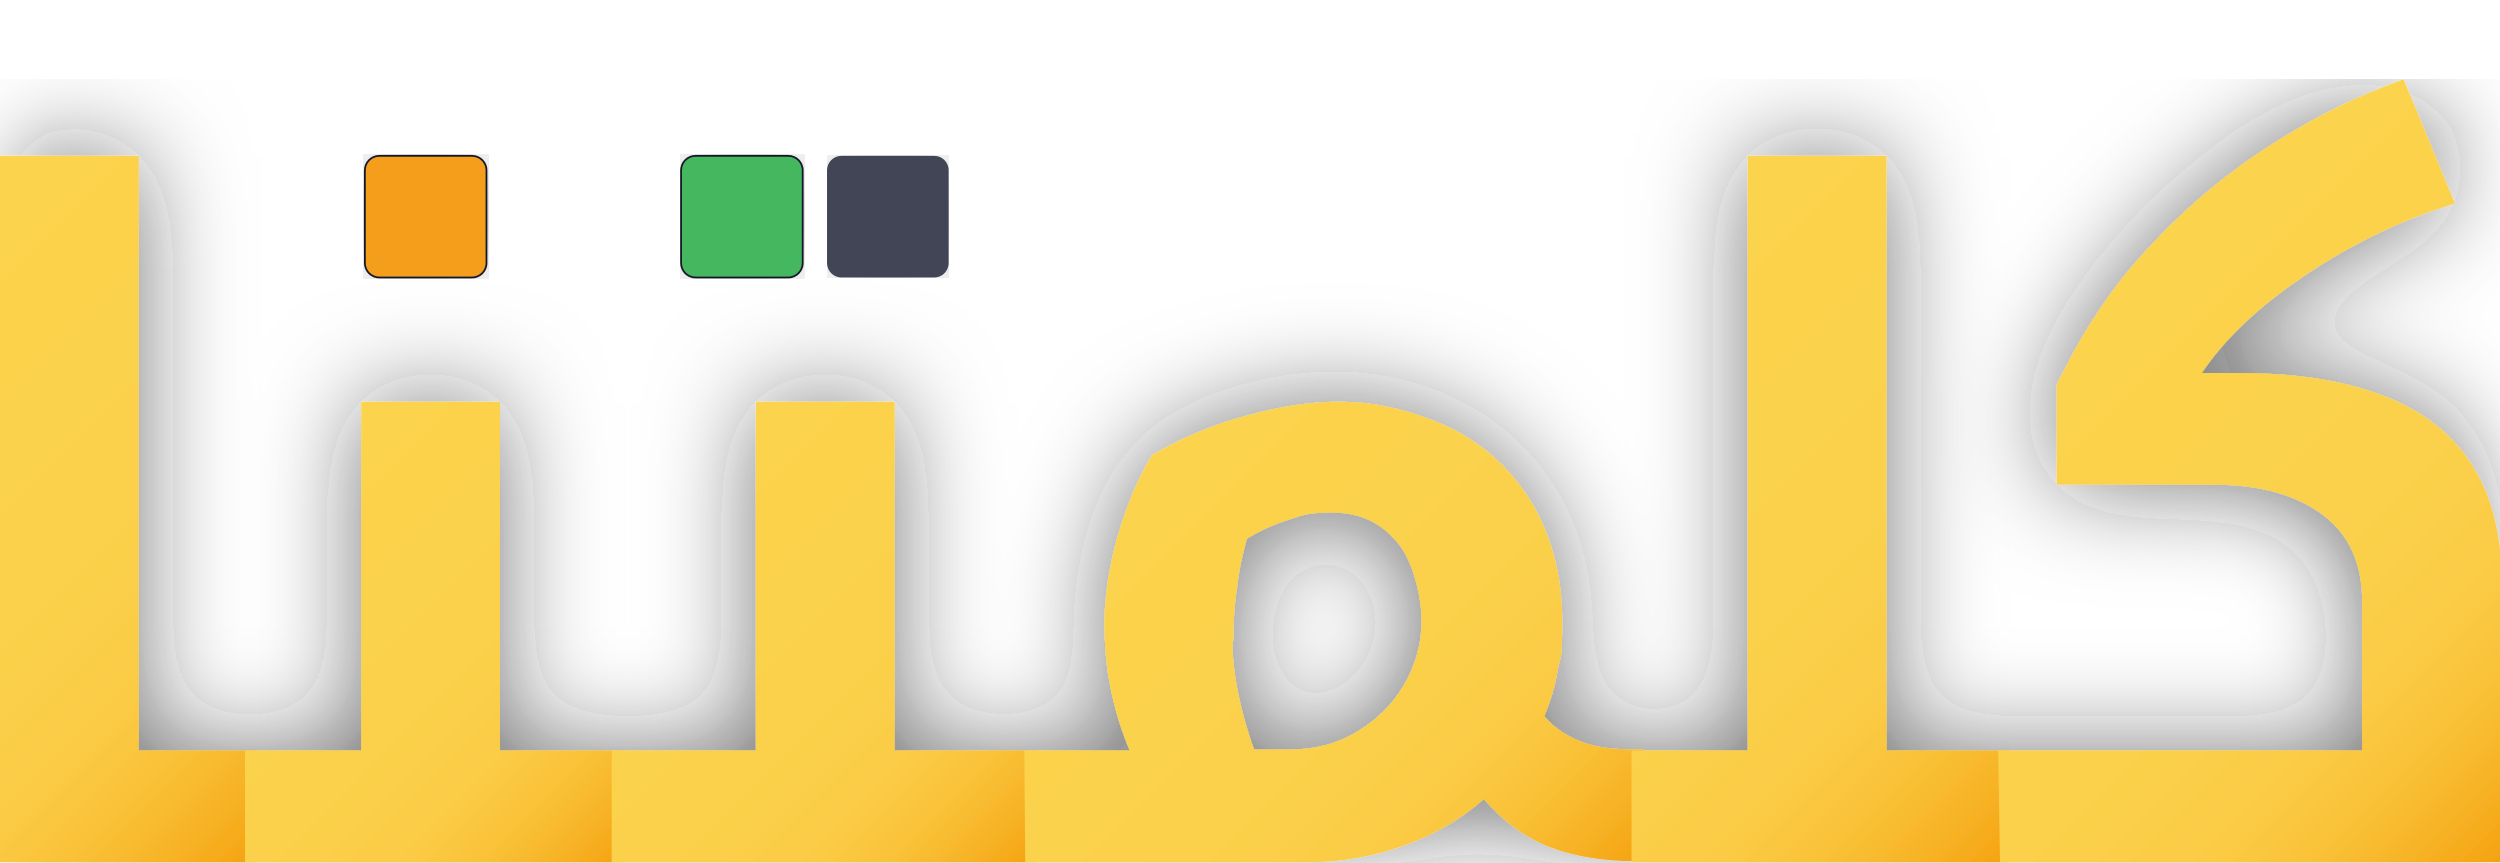
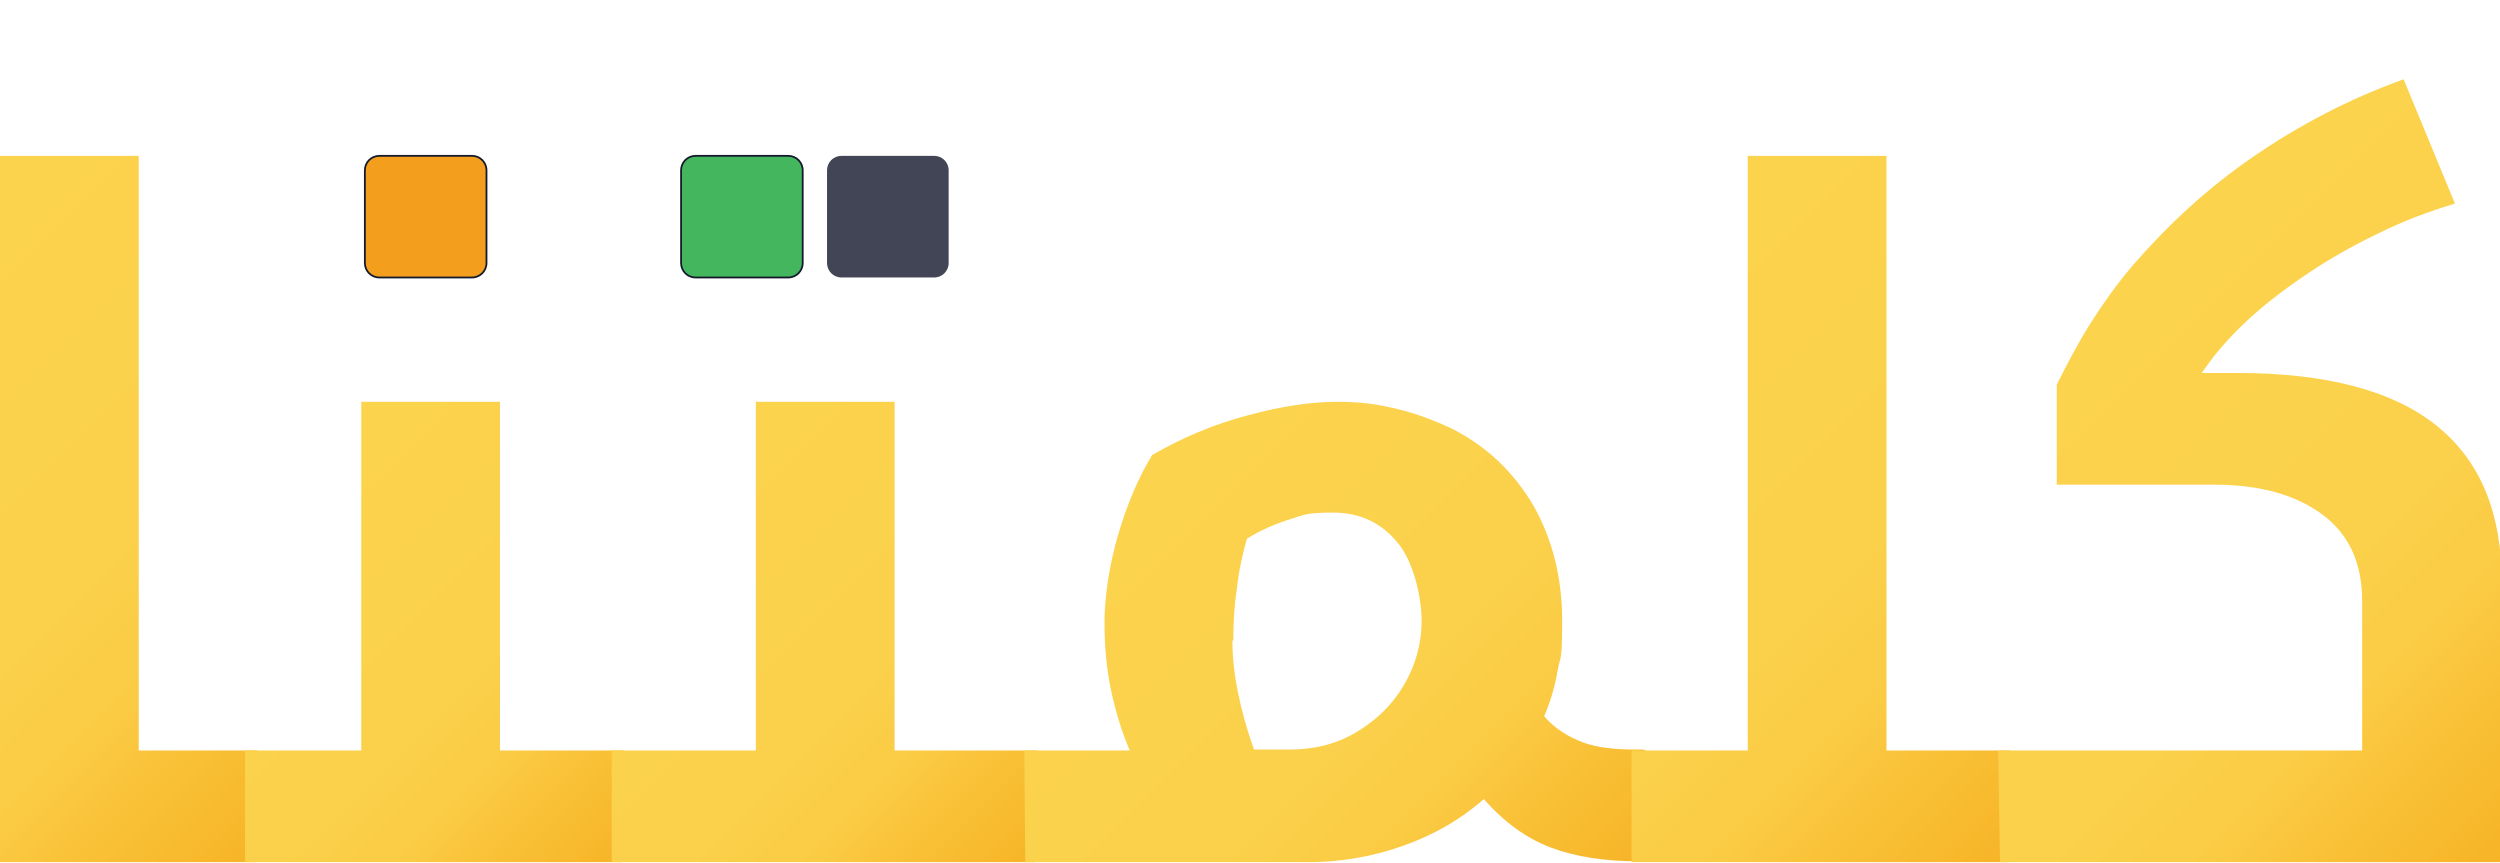
- <svg xmlns="http://www.w3.org/2000/svg" xmlns:xlink="http://www.w3.org/1999/xlink" id="Layer_1" version="1.1" viewBox="0 0 277.5 95.7">
+ <svg xmlns="http://www.w3.org/2000/svg" id="Layer_1" version="1.1" viewBox="0 0 277.5 95.7">
  <defs>
    <style>
      .st0 {
        fill: url(#linear-gradient2);
      }

      .st1 {
        fill: url(#linear-gradient1);
      }

      .st2 {
        fill: url(#linear-gradient3);
      }

      .st3 {
        fill: url(#linear-gradient5);
      }

      .st4 {
        fill: url(#linear-gradient4);
      }

      .st5 {
-         filter: url(#outer-glow-1);
+         fill: #f49e1e;
      }

-       .st6 {
-         fill: url(#linear-gradient);
-       }
- 
-       .st7 {
-         fill: #44b75e;
-         filter: url(#outer-glow-3);
-       }
- 
-       .st7, .st8 {
+       .st5, .st6 {
        stroke: #14192b;
        stroke-miterlimit: 10;
        stroke-width: .2px;
      }

-       .st8 {
-         fill: #f49e1e;
-         filter: url(#outer-glow-4);
+       .st7 {
+         fill: url(#linear-gradient);
      }

-       .st9 {
+       .st8 {
        fill: #424555;
-         filter: url(#outer-glow-2);
+       }
+ 
+       .st6 {
+         fill: #44b75e;
      }
    </style>
-     <filter id="outer-glow-1" x="0" y="8.8" width="277.5" height="86.9" filterUnits="userSpaceOnUse">
-       <feOffset dx="0" dy="0" />
-       <feGaussianBlur result="blur" stdDeviation="5.7" />
-       <feFlood flood-color="#231f20" flood-opacity=".6" />
-       <feComposite in2="blur" operator="in" />
-       <feComposite in="SourceGraphic" />
-     </filter>
-     <linearGradient id="linear-gradient" x1="37.7" y1="86.5" x2="-15.8" y2="33" gradientUnits="userSpaceOnUse">
+     <linearGradient id="linear-gradient" x1="37.7" y1="11.5" x2="-15.8" y2="64.9" gradientTransform="translate(0 98) scale(1 -1)" gradientUnits="userSpaceOnUse">
      <stop offset="0" stop-color="#fcd34d" />
      <stop offset="0" stop-color="#fbcd46" />
      <stop offset="0" stop-color="#f8bc30" />
      <stop offset="0" stop-color="#f7ae1f" />
      <stop offset="0" stop-color="#f5a413" />
      <stop offset="0" stop-color="#f59f0c" />
      <stop offset="0" stop-color="#f59e0b" />
      <stop offset="0" stop-color="#f5a210" />
-       <stop offset=".1" stop-color="#f7b427" />
+       <stop offset="0" stop-color="#f7b427" />
      <stop offset=".2" stop-color="#f9c238" />
      <stop offset=".3" stop-color="#fbcb44" />
      <stop offset=".5" stop-color="#fbd14b" />
      <stop offset="1" stop-color="#fcd34d" />
    </linearGradient>
-     <linearGradient id="linear-gradient1" x1="68.1" y1="96.8" x2="28" y2="56.8" xlink:href="#linear-gradient" />
-     <linearGradient id="linear-gradient2" x1="112.1" y1="98.6" x2="71" y2="57.5" xlink:href="#linear-gradient" />
-     <linearGradient id="linear-gradient3" x1="172.3" y1="105.8" x2="122.4" y2="55.9" xlink:href="#linear-gradient" />
-     <linearGradient id="linear-gradient4" x1="228.8" y1="90" x2="175" y2="36.2" xlink:href="#linear-gradient" />
-     <linearGradient id="linear-gradient5" x1="282.6" y1="90.6" x2="228.9" y2="36.9" xlink:href="#linear-gradient" />
-     <filter id="outer-glow-2" x="91.8" y="17.3" width="13.5" height="13.5" filterUnits="userSpaceOnUse">
-       <feOffset dx="0" dy="0" />
-       <feGaussianBlur result="blur1" stdDeviation="5.7" />
-       <feFlood flood-color="#231f20" flood-opacity=".6" />
-       <feComposite in2="blur1" operator="in" />
-       <feComposite in="SourceGraphic" />
-     </filter>
-     <filter id="outer-glow-3" x="75.5" y="17.1" width="13.8" height="13.8" filterUnits="userSpaceOnUse">
-       <feOffset dx="0" dy="0" />
-       <feGaussianBlur result="blur2" stdDeviation="5.7" />
-       <feFlood flood-color="#231f20" flood-opacity=".6" />
-       <feComposite in2="blur2" operator="in" />
-       <feComposite in="SourceGraphic" />
-     </filter>
-     <filter id="outer-glow-4" x="40.4" y="17.1" width="13.8" height="13.8" filterUnits="userSpaceOnUse">
-       <feOffset dx="0" dy="0" />
-       <feGaussianBlur result="blur3" stdDeviation="5.7" />
-       <feFlood flood-color="#231f20" flood-opacity=".6" />
-       <feComposite in2="blur3" operator="in" />
-       <feComposite in="SourceGraphic" />
-     </filter>
+     <linearGradient id="linear-gradient1" x1="68" y1="1.2" x2="27.9" y2="41.2" gradientTransform="translate(0 98) scale(1 -1)" gradientUnits="userSpaceOnUse">
+       <stop offset="0" stop-color="#fcd34d" />
+       <stop offset="0" stop-color="#fbcd46" />
+       <stop offset="0" stop-color="#f8bc30" />
+       <stop offset="0" stop-color="#f7ae1f" />
+       <stop offset="0" stop-color="#f5a413" />
+       <stop offset="0" stop-color="#f59f0c" />
+       <stop offset="0" stop-color="#f59e0b" />
+       <stop offset="0" stop-color="#f5a210" />
+       <stop offset="0" stop-color="#f7b427" />
+       <stop offset=".2" stop-color="#f9c238" />
+       <stop offset=".3" stop-color="#fbcb44" />
+       <stop offset=".5" stop-color="#fbd14b" />
+       <stop offset="1" stop-color="#fcd34d" />
+     </linearGradient>
+     <linearGradient id="linear-gradient2" x1="112.1" y1="-.6" x2="71" y2="40.5" gradientTransform="translate(0 98) scale(1 -1)" gradientUnits="userSpaceOnUse">
+       <stop offset="0" stop-color="#fcd34d" />
+       <stop offset="0" stop-color="#fbcd46" />
+       <stop offset="0" stop-color="#f8bc30" />
+       <stop offset="0" stop-color="#f7ae1f" />
+       <stop offset="0" stop-color="#f5a413" />
+       <stop offset="0" stop-color="#f59f0c" />
+       <stop offset="0" stop-color="#f59e0b" />
+       <stop offset="0" stop-color="#f5a210" />
+       <stop offset="0" stop-color="#f7b427" />
+       <stop offset=".2" stop-color="#f9c238" />
+       <stop offset=".3" stop-color="#fbcb44" />
+       <stop offset=".5" stop-color="#fbd14b" />
+       <stop offset="1" stop-color="#fcd34d" />
+     </linearGradient>
+     <linearGradient id="linear-gradient3" x1="172.3" y1="-7.7" x2="122.4" y2="42.2" gradientTransform="translate(0 98) scale(1 -1)" gradientUnits="userSpaceOnUse">
+       <stop offset="0" stop-color="#fcd34d" />
+       <stop offset="0" stop-color="#fbcd46" />
+       <stop offset="0" stop-color="#f8bc30" />
+       <stop offset="0" stop-color="#f7ae1f" />
+       <stop offset="0" stop-color="#f5a413" />
+       <stop offset="0" stop-color="#f59f0c" />
+       <stop offset="0" stop-color="#f59e0b" />
+       <stop offset="0" stop-color="#f5a210" />
+       <stop offset="0" stop-color="#f7b427" />
+       <stop offset=".2" stop-color="#f9c238" />
+       <stop offset=".3" stop-color="#fbcb44" />
+       <stop offset=".5" stop-color="#fbd14b" />
+       <stop offset="1" stop-color="#fcd34d" />
+     </linearGradient>
+     <linearGradient id="linear-gradient4" x1="228.7" y1="8" x2="174.9" y2="61.8" gradientTransform="translate(0 98) scale(1 -1)" gradientUnits="userSpaceOnUse">
+       <stop offset="0" stop-color="#fcd34d" />
+       <stop offset="0" stop-color="#fbcd46" />
+       <stop offset="0" stop-color="#f8bc30" />
+       <stop offset="0" stop-color="#f7ae1f" />
+       <stop offset="0" stop-color="#f5a413" />
+       <stop offset="0" stop-color="#f59f0c" />
+       <stop offset="0" stop-color="#f59e0b" />
+       <stop offset="0" stop-color="#f5a210" />
+       <stop offset="0" stop-color="#f7b427" />
+       <stop offset=".2" stop-color="#f9c238" />
+       <stop offset=".3" stop-color="#fbcb44" />
+       <stop offset=".5" stop-color="#fbd14b" />
+       <stop offset="1" stop-color="#fcd34d" />
+     </linearGradient>
+     <linearGradient id="linear-gradient5" x1="282.7" y1="7.5" x2="228.9" y2="61.2" gradientTransform="translate(0 98) scale(1 -1)" gradientUnits="userSpaceOnUse">
+       <stop offset="0" stop-color="#fcd34d" />
+       <stop offset="0" stop-color="#fbcd46" />
+       <stop offset="0" stop-color="#f8bc30" />
+       <stop offset="0" stop-color="#f7ae1f" />
+       <stop offset="0" stop-color="#f5a413" />
+       <stop offset="0" stop-color="#f59f0c" />
+       <stop offset="0" stop-color="#f59e0b" />
+       <stop offset="0" stop-color="#f5a210" />
+       <stop offset="0" stop-color="#f7b427" />
+       <stop offset=".2" stop-color="#f9c238" />
+       <stop offset=".3" stop-color="#fbcb44" />
+       <stop offset=".5" stop-color="#fbd14b" />
+       <stop offset="1" stop-color="#fcd34d" />
+     </linearGradient>
  </defs>
-   <g class="st5">
-     <path class="st6" d="M28.3,83.3c.3,0,.5.1.5.4v11.5c0,.3-.2.5-.5.5H0V17.3h15.4v66h12.9Z" />
-     <path class="st1" d="M27.2,83.3h12.9v-38.7h15.4v38.7h13.4c.3,0,.5.1.5.4v11.5c0,.3-.2.5-.5.5H27.2" />
-     <path class="st0" d="M67.9,83.3h16v-38.7h15.4v38.7h15.5c.3,0,.5.1.5.4v11.5c0,.3-.2.5-.5.5h-46.9" />
-     <path class="st2" d="M113.7,83.3h11.7c-.9-2.1-1.6-4.4-2.1-6.8-.5-2.4-.7-4.9-.7-7.5s.5-6.2,1.5-9.6,2.3-6.5,3.8-8.9c3.3-1.9,6.8-3.4,10.6-4.4,3.7-1,7-1.5,9.9-1.5s4.6.3,6.7.8c2.1.5,4.2,1.3,6.1,2.2,3.9,2,6.8,4.8,9,8.5,2.1,3.7,3.2,8,3.2,12.8s-.2,3.8-.5,5.5c-.3,1.8-.8,3.5-1.5,5.1,1.2,1.4,2.7,2.3,4.3,2.9,1.6.6,3.6.8,6,.8h.5c.3,0,.5.1.5.4v11.5c0,.3-.2.5-.5.5h-.5c-3.6,0-6.8-.5-9.5-1.5-2.7-1-5.2-2.8-7.5-5.4-2.6,2.3-5.6,4-9,5.2-3.4,1.2-6.9,1.8-10.5,1.8h-31.4M136.8,71.2c0,1.7.2,3.6.6,5.6.4,2,1,4.2,1.8,6.4h3.9c2.8,0,5.2-.6,7.4-1.9,2.2-1.3,4-3,5.3-5.2,1.3-2.2,2-4.6,2-7.2s-.9-6.6-2.7-8.7c-1.8-2.2-4.2-3.3-7.1-3.3s-3.1.2-4.7.7c-1.6.5-3.3,1.2-4.9,2.2-.5,1.8-.9,3.6-1.1,5.5-.3,1.9-.4,3.8-.4,5.8Z" />
-     <path class="st4" d="M181.1,83.3h12.9V17.3h15.4v66h13.4c.3,0,.5.1.5.4v11.5c0,.3-.2.5-.5.5h-41.7" />
-     <path class="st3" d="M221.8,83.3h40.4v-16.6c0-4.1-1.4-7.3-4.3-9.5-2.9-2.2-6.9-3.4-12.1-3.4h-17.5v-11.1c1.2-2.4,2.4-4.7,3.8-6.9,1.4-2.2,2.9-4.3,4.6-6.3,3.9-4.5,8.3-8.6,13.4-12.1,5.1-3.5,10.6-6.4,16.7-8.6l5.7,13.8c-3,.9-5.9,2-8.7,3.4-2.9,1.4-5.5,2.9-8,4.6-2.5,1.7-4.7,3.4-6.7,5.3-1.9,1.8-3.5,3.7-4.7,5.5h3.9c9.8,0,17.2,1.9,22.1,5.8,4.9,3.9,7.3,9.7,7.3,17.5v31h-55.7" />
+   <g>
+     <path class="st7" d="M28.3,83.3c.3,0,.5,0,.5.4v11.5c0,.3-.2.5-.5.5H0V17.3h15.4v66h12.9Z" />
+     <path class="st1" d="M27.2,83.3h12.9v-38.7h15.4v38.7h13.4c.3,0,.5,0,.5.4v11.5c0,.3-.2.5-.5.5H27.2" />
+     <path class="st0" d="M67.9,83.3h16v-38.7h15.4v38.7h15.5c.3,0,.5,0,.5.4v11.5c0,.3-.2.5-.5.5h-46.9" />
+     <path class="st2" d="M113.7,83.3h11.7c-.9-2.1-1.6-4.4-2.1-6.8s-.7-4.9-.7-7.5.5-6.2,1.5-9.6,2.3-6.5,3.8-8.9c3.3-1.9,6.8-3.4,10.6-4.4,3.7-1,7-1.5,9.9-1.5s4.6.3,6.7.8c2.1.5,4.2,1.3,6.1,2.2,3.9,2,6.8,4.8,9,8.5,2.1,3.7,3.2,8,3.2,12.8s-.2,3.8-.5,5.5c-.3,1.8-.8,3.5-1.5,5.1,1.2,1.4,2.7,2.3,4.3,2.9s3.6.8,6,.8h.5c.3,0,.5,0,.5.4v11.5c0,.3-.2.5-.5.5h-.5c-3.6,0-6.8-.5-9.5-1.5s-5.2-2.8-7.5-5.4c-2.6,2.3-5.6,4-9,5.2s-6.9,1.8-10.5,1.8h-31.4M136.8,71.2c0,1.7.2,3.6.6,5.6.4,2,1,4.2,1.8,6.4h3.9c2.8,0,5.2-.6,7.4-1.9s4-3,5.3-5.2,2-4.6,2-7.2-.9-6.6-2.7-8.7c-1.8-2.2-4.2-3.3-7.1-3.3s-3.1.2-4.7.7c-1.6.5-3.3,1.2-4.9,2.2-.5,1.8-.9,3.6-1.1,5.5-.3,1.9-.4,3.8-.4,5.8h-.1Z" />
+     <path class="st4" d="M181.1,83.3h12.9V17.3h15.4v66h13.4c.3,0,.5,0,.5.4v11.5c0,.3-.2.5-.5.5h-41.7" />
+     <path class="st3" d="M221.8,83.3h40.4v-16.6c0-4.1-1.4-7.3-4.3-9.5s-6.9-3.4-12.1-3.4h-17.5v-11.1c1.2-2.4,2.4-4.7,3.8-6.9,1.4-2.2,2.9-4.3,4.6-6.3,3.9-4.5,8.3-8.6,13.4-12.1,5.1-3.5,10.6-6.4,16.7-8.6l5.7,13.8c-3,.9-5.9,2-8.7,3.4-2.9,1.4-5.5,2.9-8,4.6s-4.7,3.4-6.7,5.3c-1.9,1.8-3.5,3.7-4.7,5.5h3.9c9.8,0,17.2,1.9,22.1,5.8,4.9,3.9,7.3,9.7,7.3,17.5v31h-55.7" />
  </g>
-   <rect class="st9" x="91.8" y="17.3" width="13.5" height="13.5" rx="1.6" ry="1.6" />
-   <rect class="st7" x="75.6" y="17.3" width="13.5" height="13.5" rx="1.6" ry="1.6" />
-   <rect class="st8" x="40.5" y="17.3" width="13.5" height="13.5" rx="1.6" ry="1.6" />
+   <rect class="st8" x="91.8" y="17.3" width="13.5" height="13.5" rx="1.6" ry="1.6" />
+   <rect class="st6" x="75.6" y="17.3" width="13.5" height="13.5" rx="1.6" ry="1.6" />
+   <rect class="st5" x="40.5" y="17.3" width="13.5" height="13.5" rx="1.6" ry="1.6" />
</svg>
